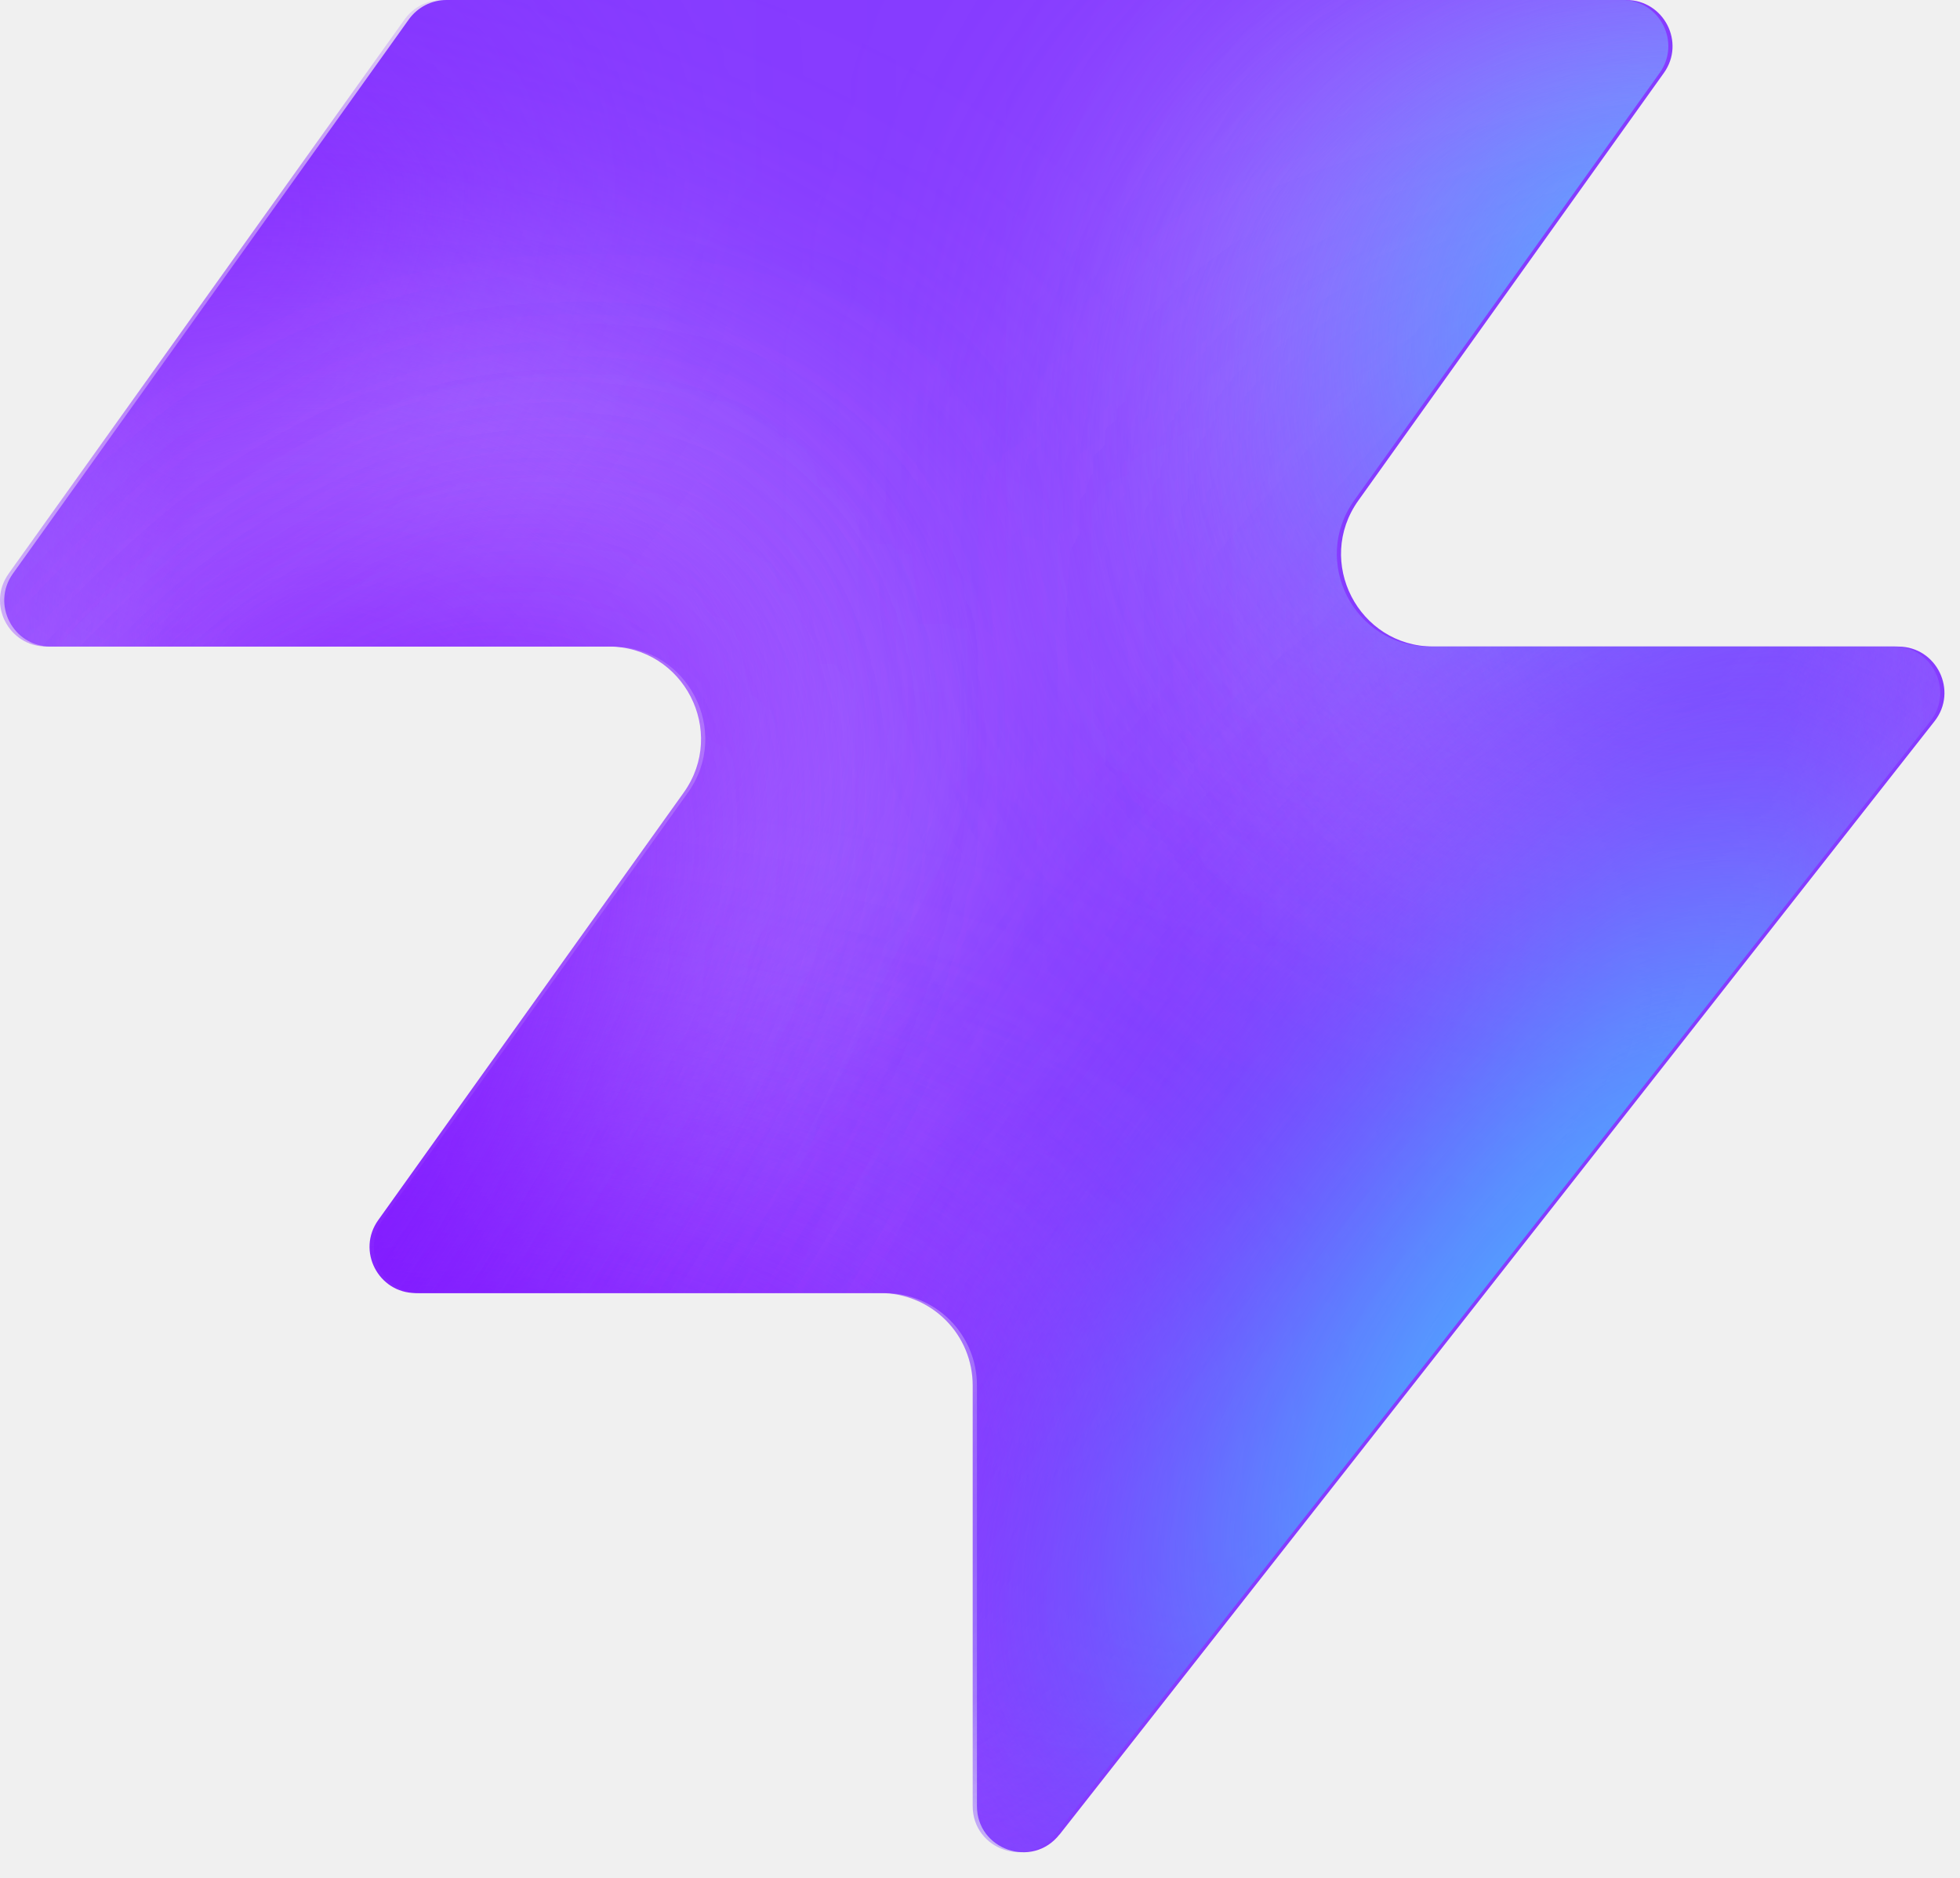
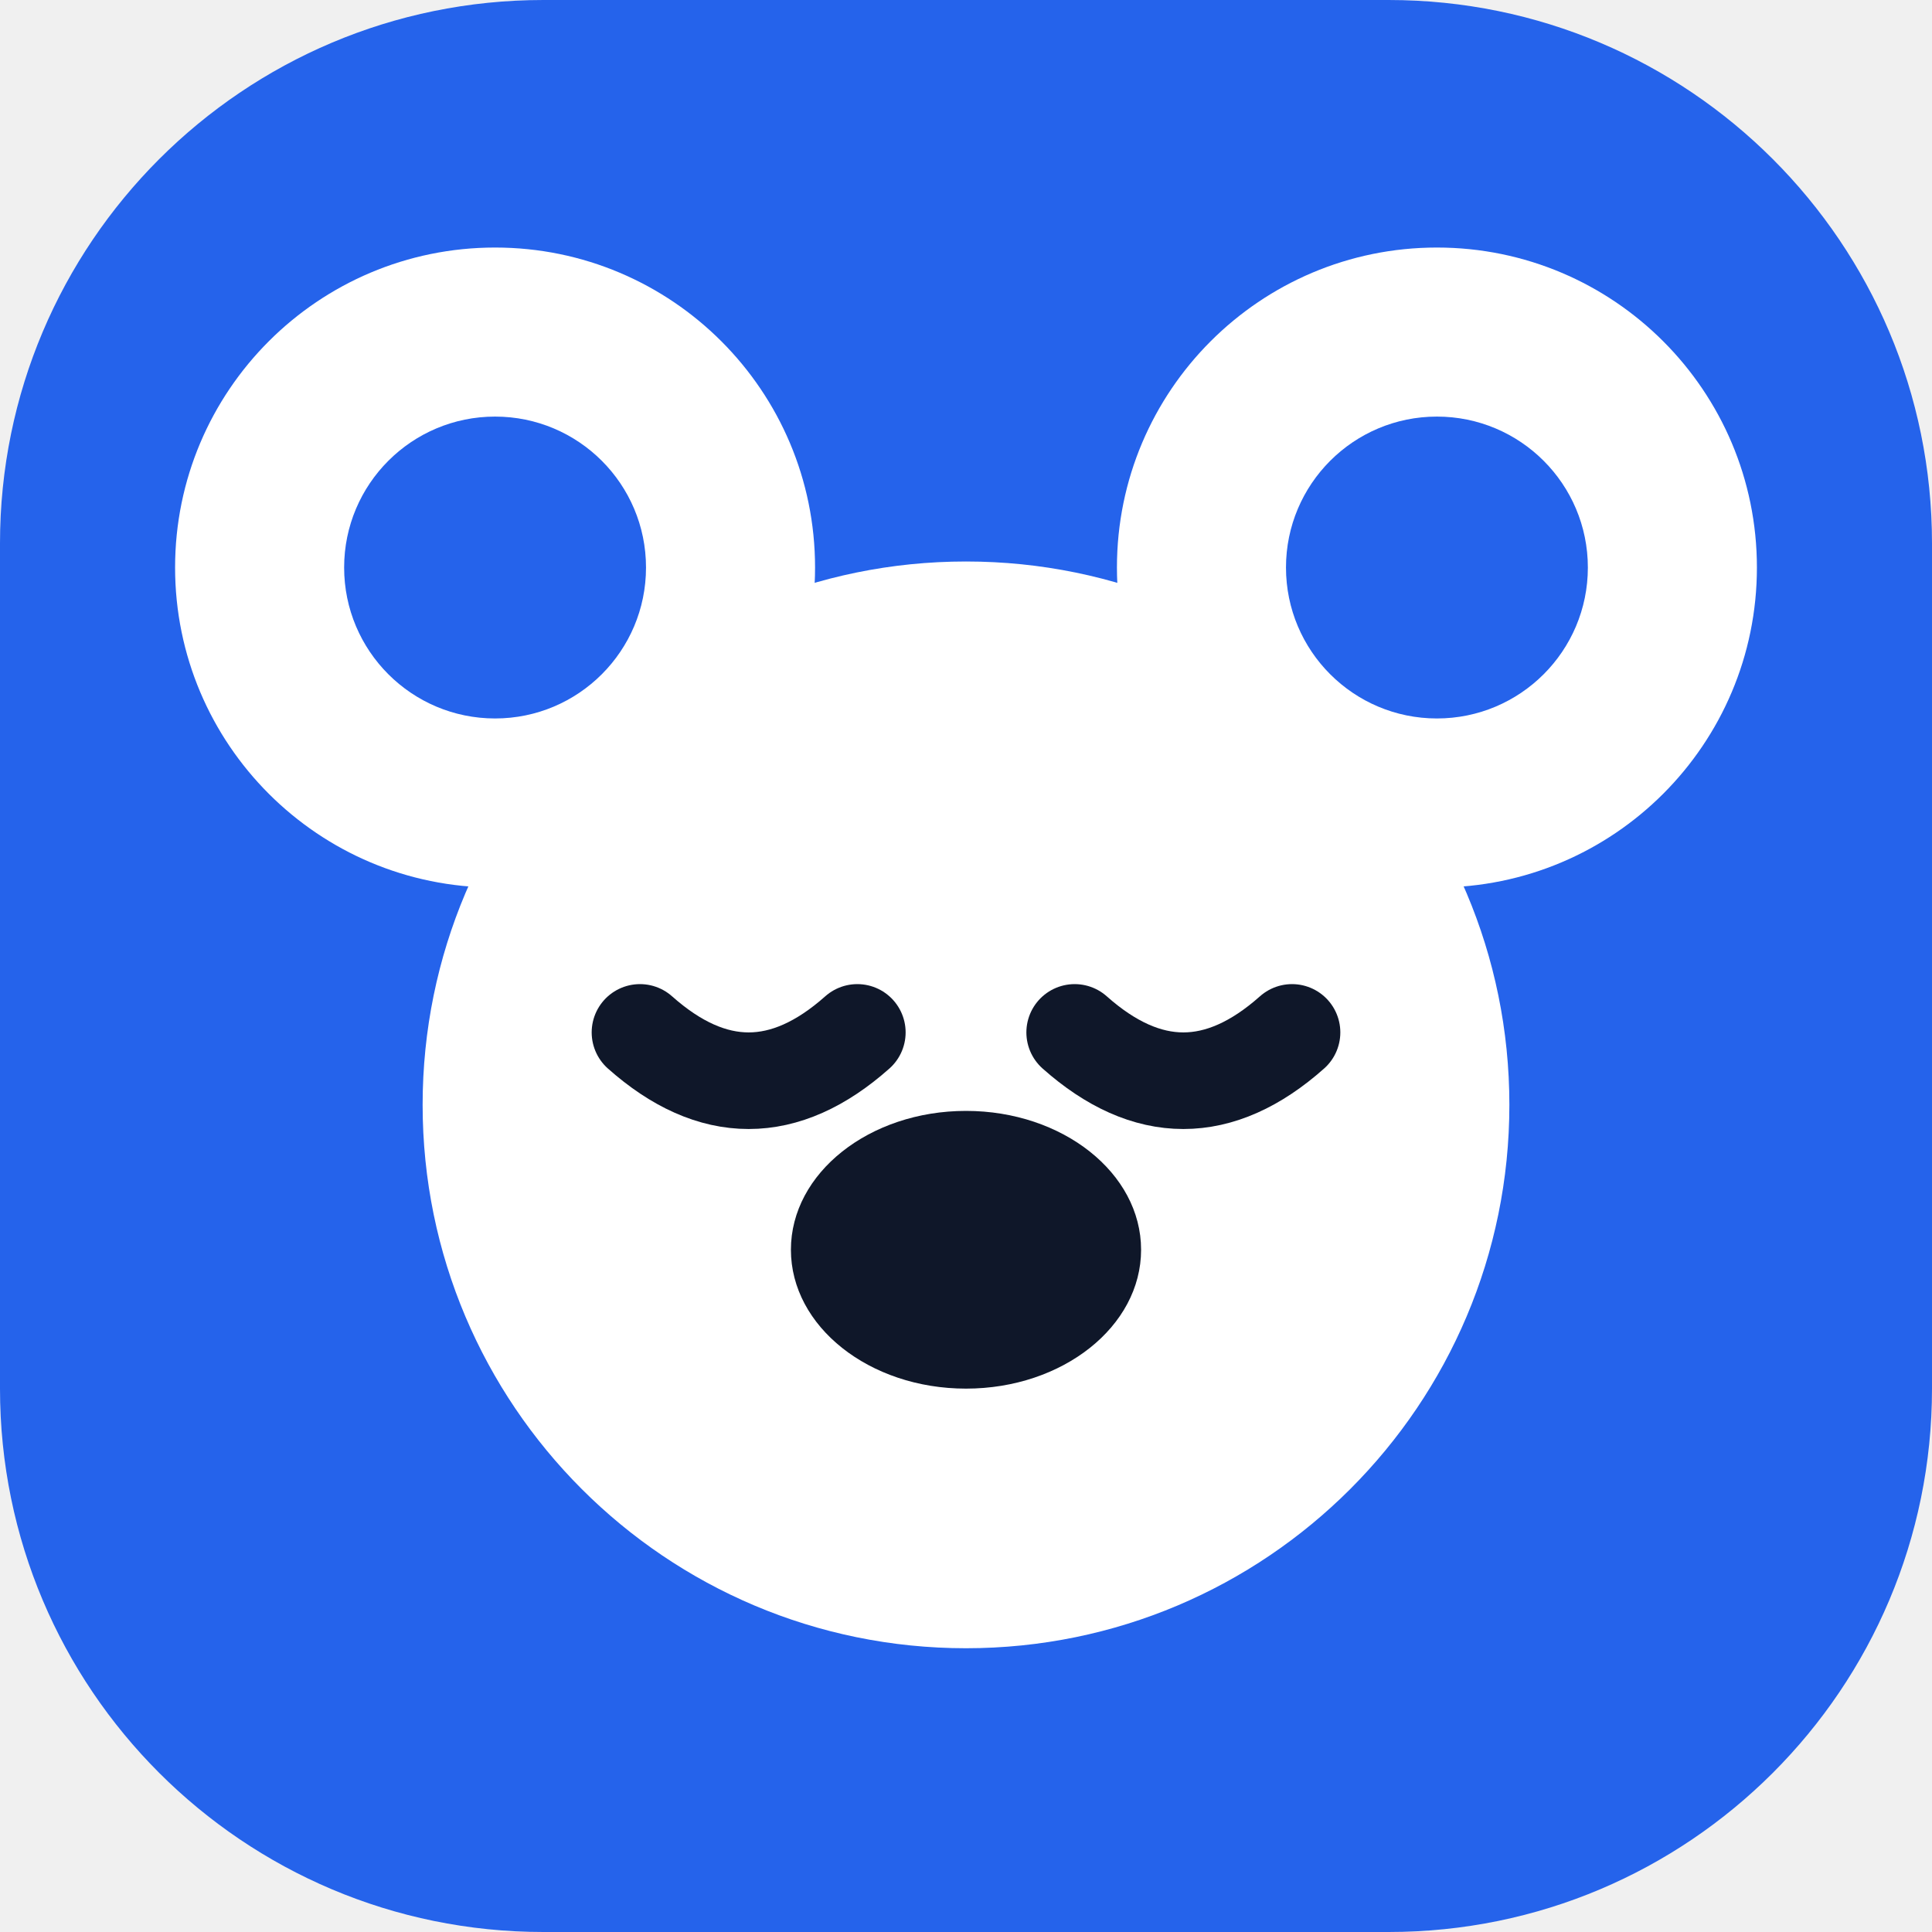
- <svg xmlns="http://www.w3.org/2000/svg" width="48" height="46" fill="none" viewBox="0 0 48 46">
-   <path fill="#863bff" d="M25.946 44.938c-.664.845-2.021.375-2.021-.698V33.937a2.26 2.26 0 0 0-2.262-2.262H10.287c-.92 0-1.456-1.04-.92-1.788l7.48-10.471c1.07-1.497 0-3.578-1.842-3.578H1.237c-.92 0-1.456-1.04-.92-1.788L10.013.474c.214-.297.556-.474.92-.474h28.894c.92 0 1.456 1.04.92 1.788l-7.48 10.471c-1.07 1.498 0 3.579 1.842 3.579h11.377c.943 0 1.473 1.088.89 1.83L25.947 44.94z" style="fill:#863bff;fill:color(display-p3 .525 .23 1);fill-opacity:1" />
-   <mask id="a" width="48" height="46" x="0" y="0" maskUnits="userSpaceOnUse" style="mask-type:alpha">
-     <path fill="#000" d="M25.842 44.938c-.664.844-2.021.375-2.021-.698V33.937a2.26 2.26 0 0 0-2.262-2.262H10.183c-.92 0-1.456-1.04-.92-1.788l7.48-10.471c1.07-1.498 0-3.579-1.842-3.579H1.133c-.92 0-1.456-1.04-.92-1.787L9.91.473c.214-.297.556-.474.92-.474h28.894c.92 0 1.456 1.04.92 1.788l-7.48 10.471c-1.07 1.498 0 3.578 1.842 3.578h11.377c.943 0 1.473 1.088.89 1.832L25.843 44.94z" style="fill:#000;fill-opacity:1" />
-   </mask>
-   <g mask="url(#a)">
-     <g filter="url(#b)">
-       <ellipse cx="5.508" cy="14.704" fill="#ede6ff" rx="5.508" ry="14.704" style="fill:#ede6ff;fill:color(display-p3 .927 .903 1);fill-opacity:1" transform="matrix(.00324 1 1 -.00324 -4.47 31.516)" />
-     </g>
-     <g filter="url(#c)">
-       <ellipse cx="10.399" cy="29.851" fill="#ede6ff" rx="10.399" ry="29.851" style="fill:#ede6ff;fill:color(display-p3 .927 .903 1);fill-opacity:1" transform="matrix(.00324 1 1 -.00324 -39.328 7.883)" />
-     </g>
-     <g filter="url(#d)">
-       <ellipse cx="5.508" cy="30.487" fill="#7e14ff" rx="5.508" ry="30.487" style="fill:#7e14ff;fill:color(display-p3 .492 .077 1);fill-opacity:1" transform="rotate(89.814 -25.913 -14.639)scale(1 -1)" />
-     </g>
-     <g filter="url(#e)">
-       <ellipse cx="5.508" cy="30.599" fill="#7e14ff" rx="5.508" ry="30.599" style="fill:#7e14ff;fill:color(display-p3 .492 .077 1);fill-opacity:1" transform="rotate(89.814 -32.644 -3.334)scale(1 -1)" />
-     </g>
-     <g filter="url(#f)">
-       <ellipse cx="5.508" cy="30.599" fill="#7e14ff" rx="5.508" ry="30.599" style="fill:#7e14ff;fill:color(display-p3 .492 .077 1);fill-opacity:1" transform="matrix(.00324 1 1 -.00324 -34.34 30.47)" />
-     </g>
-     <g filter="url(#g)">
-       <ellipse cx="14.072" cy="22.078" fill="#ede6ff" rx="14.072" ry="22.078" style="fill:#ede6ff;fill:color(display-p3 .927 .903 1);fill-opacity:1" transform="rotate(93.35 24.506 48.493)scale(-1 1)" />
-     </g>
-     <g filter="url(#h)">
-       <ellipse cx="3.47" cy="21.501" fill="#7e14ff" rx="3.47" ry="21.501" style="fill:#7e14ff;fill:color(display-p3 .492 .077 1);fill-opacity:1" transform="rotate(89.009 28.708 47.59)scale(-1 1)" />
-     </g>
-     <g filter="url(#i)">
-       <ellipse cx="3.47" cy="21.501" fill="#7e14ff" rx="3.47" ry="21.501" style="fill:#7e14ff;fill:color(display-p3 .492 .077 1);fill-opacity:1" transform="rotate(89.009 28.708 47.59)scale(-1 1)" />
-     </g>
-     <g filter="url(#j)">
-       <ellipse cx=".387" cy="8.972" fill="#7e14ff" rx="4.407" ry="29.108" style="fill:#7e14ff;fill:color(display-p3 .492 .077 1);fill-opacity:1" transform="rotate(39.51 .387 8.972)" />
-     </g>
-     <g filter="url(#k)">
-       <ellipse cx="47.523" cy="-6.092" fill="#7e14ff" rx="4.407" ry="29.108" style="fill:#7e14ff;fill:color(display-p3 .492 .077 1);fill-opacity:1" transform="rotate(37.892 47.523 -6.092)" />
-     </g>
-     <g filter="url(#l)">
-       <ellipse cx="41.412" cy="6.333" fill="#47bfff" rx="5.971" ry="9.665" style="fill:#47bfff;fill:color(display-p3 .28 .748 1);fill-opacity:1" transform="rotate(37.892 41.412 6.333)" />
-     </g>
-     <g filter="url(#m)">
-       <ellipse cx="-1.879" cy="38.332" fill="#7e14ff" rx="4.407" ry="29.108" style="fill:#7e14ff;fill:color(display-p3 .492 .077 1);fill-opacity:1" transform="rotate(37.892 -1.88 38.332)" />
-     </g>
-     <g filter="url(#n)">
-       <ellipse cx="-1.879" cy="38.332" fill="#7e14ff" rx="4.407" ry="29.108" style="fill:#7e14ff;fill:color(display-p3 .492 .077 1);fill-opacity:1" transform="rotate(37.892 -1.88 38.332)" />
-     </g>
-     <g filter="url(#o)">
-       <ellipse cx="35.651" cy="29.907" fill="#7e14ff" rx="4.407" ry="29.108" style="fill:#7e14ff;fill:color(display-p3 .492 .077 1);fill-opacity:1" transform="rotate(37.892 35.651 29.907)" />
-     </g>
-     <g filter="url(#p)">
-       <ellipse cx="38.418" cy="32.4" fill="#47bfff" rx="5.971" ry="15.297" style="fill:#47bfff;fill:color(display-p3 .28 .748 1);fill-opacity:1" transform="rotate(37.892 38.418 32.4)" />
-     </g>
-   </g>
-   <defs>
-     <filter id="b" width="60.045" height="41.654" x="-19.77" y="16.149" color-interpolation-filters="sRGB" filterUnits="userSpaceOnUse">
-       <feFlood flood-opacity="0" result="BackgroundImageFix" />
-       <feBlend in="SourceGraphic" in2="BackgroundImageFix" result="shape" />
-       <feGaussianBlur result="effect1_foregroundBlur_2002_17158" stdDeviation="7.659" />
-     </filter>
-     <filter id="c" width="90.34" height="51.437" x="-54.613" y="-7.533" color-interpolation-filters="sRGB" filterUnits="userSpaceOnUse">
-       <feFlood flood-opacity="0" result="BackgroundImageFix" />
-       <feBlend in="SourceGraphic" in2="BackgroundImageFix" result="shape" />
-       <feGaussianBlur result="effect1_foregroundBlur_2002_17158" stdDeviation="7.659" />
-     </filter>
-     <filter id="d" width="79.355" height="29.4" x="-49.64" y="2.03" color-interpolation-filters="sRGB" filterUnits="userSpaceOnUse">
-       <feFlood flood-opacity="0" result="BackgroundImageFix" />
-       <feBlend in="SourceGraphic" in2="BackgroundImageFix" result="shape" />
-       <feGaussianBlur result="effect1_foregroundBlur_2002_17158" stdDeviation="4.596" />
-     </filter>
-     <filter id="e" width="79.579" height="29.4" x="-45.045" y="20.029" color-interpolation-filters="sRGB" filterUnits="userSpaceOnUse">
-       <feFlood flood-opacity="0" result="BackgroundImageFix" />
-       <feBlend in="SourceGraphic" in2="BackgroundImageFix" result="shape" />
-       <feGaussianBlur result="effect1_foregroundBlur_2002_17158" stdDeviation="4.596" />
-     </filter>
-     <filter id="f" width="79.579" height="29.4" x="-43.513" y="21.178" color-interpolation-filters="sRGB" filterUnits="userSpaceOnUse">
-       <feFlood flood-opacity="0" result="BackgroundImageFix" />
-       <feBlend in="SourceGraphic" in2="BackgroundImageFix" result="shape" />
-       <feGaussianBlur result="effect1_foregroundBlur_2002_17158" stdDeviation="4.596" />
-     </filter>
-     <filter id="g" width="74.749" height="58.852" x="15.756" y="-17.901" color-interpolation-filters="sRGB" filterUnits="userSpaceOnUse">
-       <feFlood flood-opacity="0" result="BackgroundImageFix" />
-       <feBlend in="SourceGraphic" in2="BackgroundImageFix" result="shape" />
-       <feGaussianBlur result="effect1_foregroundBlur_2002_17158" stdDeviation="7.659" />
-     </filter>
-     <filter id="h" width="61.377" height="25.362" x="23.548" y="2.284" color-interpolation-filters="sRGB" filterUnits="userSpaceOnUse">
-       <feFlood flood-opacity="0" result="BackgroundImageFix" />
-       <feBlend in="SourceGraphic" in2="BackgroundImageFix" result="shape" />
-       <feGaussianBlur result="effect1_foregroundBlur_2002_17158" stdDeviation="4.596" />
-     </filter>
-     <filter id="i" width="61.377" height="25.362" x="23.548" y="2.284" color-interpolation-filters="sRGB" filterUnits="userSpaceOnUse">
-       <feFlood flood-opacity="0" result="BackgroundImageFix" />
-       <feBlend in="SourceGraphic" in2="BackgroundImageFix" result="shape" />
-       <feGaussianBlur result="effect1_foregroundBlur_2002_17158" stdDeviation="4.596" />
-     </filter>
-     <filter id="j" width="56.045" height="63.649" x="-27.636" y="-22.853" color-interpolation-filters="sRGB" filterUnits="userSpaceOnUse">
-       <feFlood flood-opacity="0" result="BackgroundImageFix" />
-       <feBlend in="SourceGraphic" in2="BackgroundImageFix" result="shape" />
-       <feGaussianBlur result="effect1_foregroundBlur_2002_17158" stdDeviation="4.596" />
-     </filter>
-     <filter id="k" width="54.814" height="64.646" x="20.116" y="-38.415" color-interpolation-filters="sRGB" filterUnits="userSpaceOnUse">
-       <feFlood flood-opacity="0" result="BackgroundImageFix" />
-       <feBlend in="SourceGraphic" in2="BackgroundImageFix" result="shape" />
-       <feGaussianBlur result="effect1_foregroundBlur_2002_17158" stdDeviation="4.596" />
-     </filter>
-     <filter id="l" width="33.541" height="35.313" x="24.641" y="-11.323" color-interpolation-filters="sRGB" filterUnits="userSpaceOnUse">
-       <feFlood flood-opacity="0" result="BackgroundImageFix" />
-       <feBlend in="SourceGraphic" in2="BackgroundImageFix" result="shape" />
-       <feGaussianBlur result="effect1_foregroundBlur_2002_17158" stdDeviation="4.596" />
-     </filter>
-     <filter id="m" width="54.814" height="64.646" x="-29.286" y="6.009" color-interpolation-filters="sRGB" filterUnits="userSpaceOnUse">
-       <feFlood flood-opacity="0" result="BackgroundImageFix" />
-       <feBlend in="SourceGraphic" in2="BackgroundImageFix" result="shape" />
-       <feGaussianBlur result="effect1_foregroundBlur_2002_17158" stdDeviation="4.596" />
-     </filter>
-     <filter id="n" width="54.814" height="64.646" x="-29.286" y="6.009" color-interpolation-filters="sRGB" filterUnits="userSpaceOnUse">
-       <feFlood flood-opacity="0" result="BackgroundImageFix" />
-       <feBlend in="SourceGraphic" in2="BackgroundImageFix" result="shape" />
-       <feGaussianBlur result="effect1_foregroundBlur_2002_17158" stdDeviation="4.596" />
-     </filter>
-     <filter id="o" width="54.814" height="64.646" x="8.244" y="-2.416" color-interpolation-filters="sRGB" filterUnits="userSpaceOnUse">
-       <feFlood flood-opacity="0" result="BackgroundImageFix" />
-       <feBlend in="SourceGraphic" in2="BackgroundImageFix" result="shape" />
-       <feGaussianBlur result="effect1_foregroundBlur_2002_17158" stdDeviation="4.596" />
-     </filter>
-     <filter id="p" width="39.409" height="43.623" x="18.713" y="10.588" color-interpolation-filters="sRGB" filterUnits="userSpaceOnUse">
-       <feFlood flood-opacity="0" result="BackgroundImageFix" />
-       <feBlend in="SourceGraphic" in2="BackgroundImageFix" result="shape" />
-       <feGaussianBlur result="effect1_foregroundBlur_2002_17158" stdDeviation="4.596" />
-     </filter>
-   </defs>
+ <svg xmlns="http://www.w3.org/2000/svg" viewBox="0 0 32 32">
+   <rect x="0" y="0" width="32" height="32" rx="9" fill="#2563eb" />
+   <circle cx="8.2" cy="9.4" r="5.3" fill="#fff" />
+   <circle cx="23.8" cy="9.4" r="5.3" fill="#fff" />
+   <circle cx="8.2" cy="9.4" r="2.5" fill="#2563eb" />
+   <circle cx="23.8" cy="9.4" r="2.5" fill="#2563eb" />
+   <circle cx="16" cy="18.3" r="9" fill="#fff" />
+   <path d="M10.6 17.1 Q12.4 18.7 14.2 17.1" stroke="#0F1729" stroke-width="1.6" fill="none" stroke-linecap="round" />
+   <path d="M17.8 17.1 Q19.6 18.7 21.4 17.1" stroke="#0F1729" stroke-width="1.6" fill="none" stroke-linecap="round" />
+   <ellipse cx="16" cy="20.7" rx="2.9" ry="2.3" fill="#0F1729" />
</svg>
